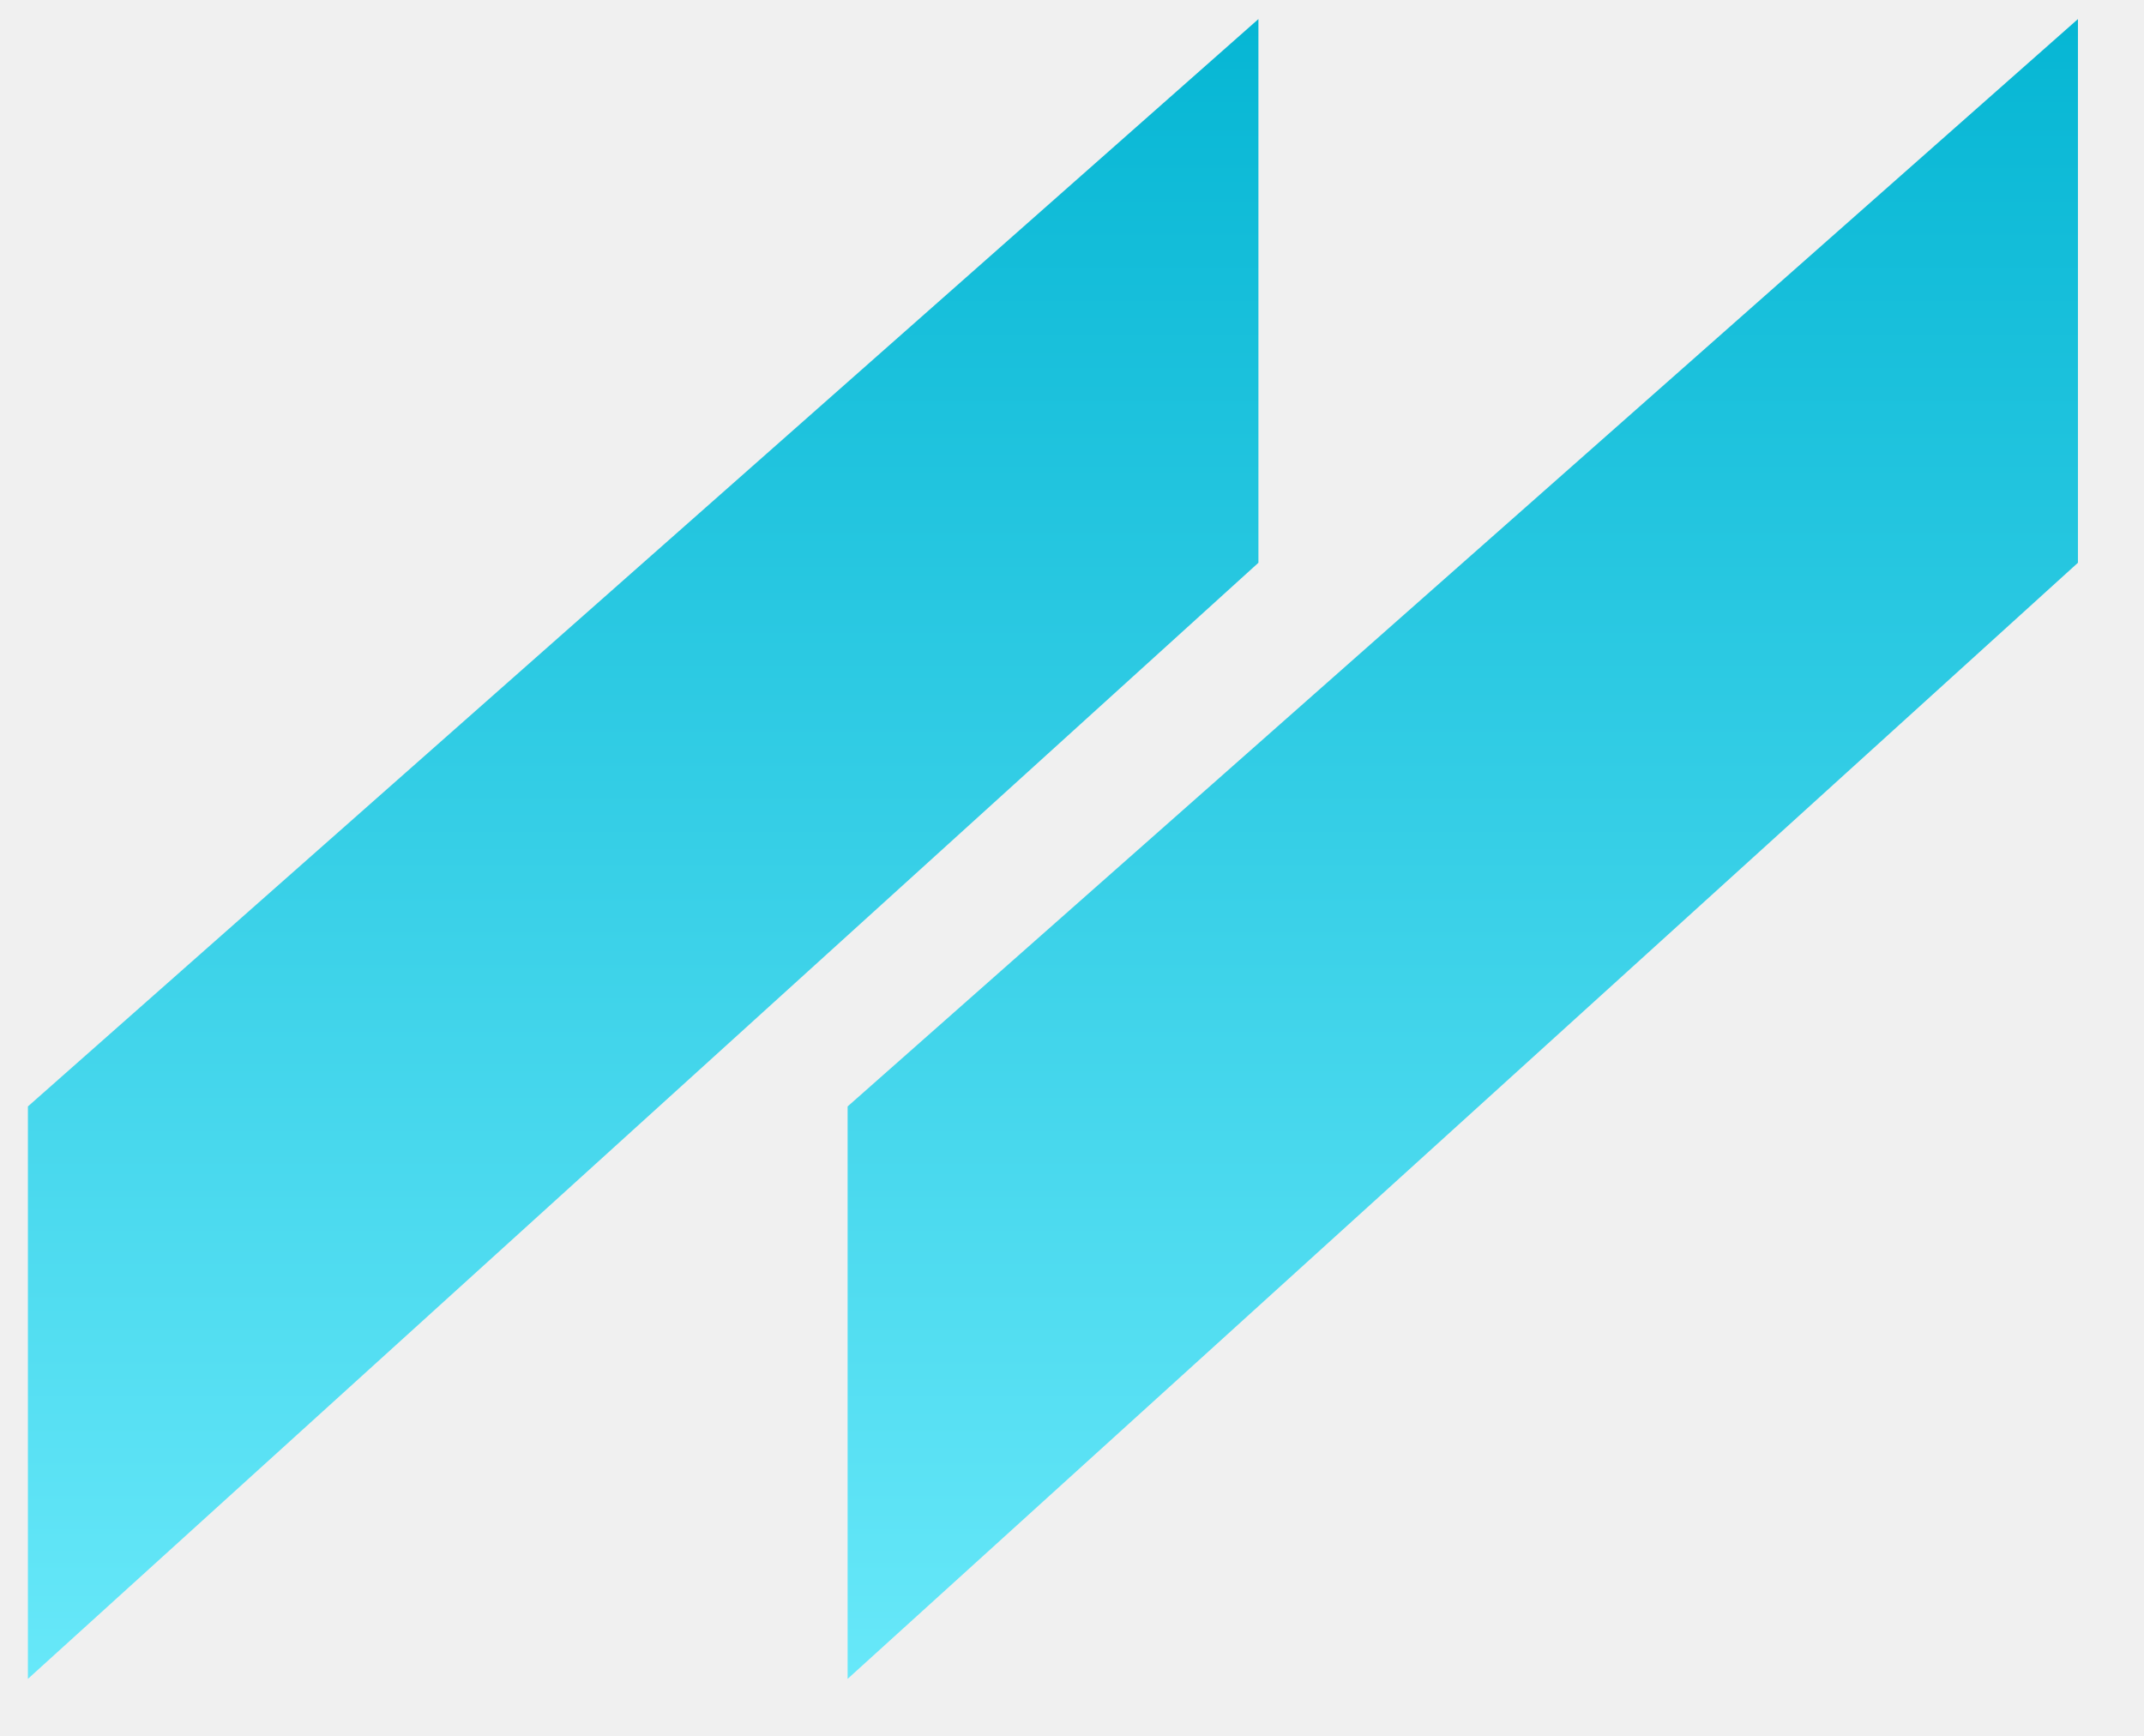
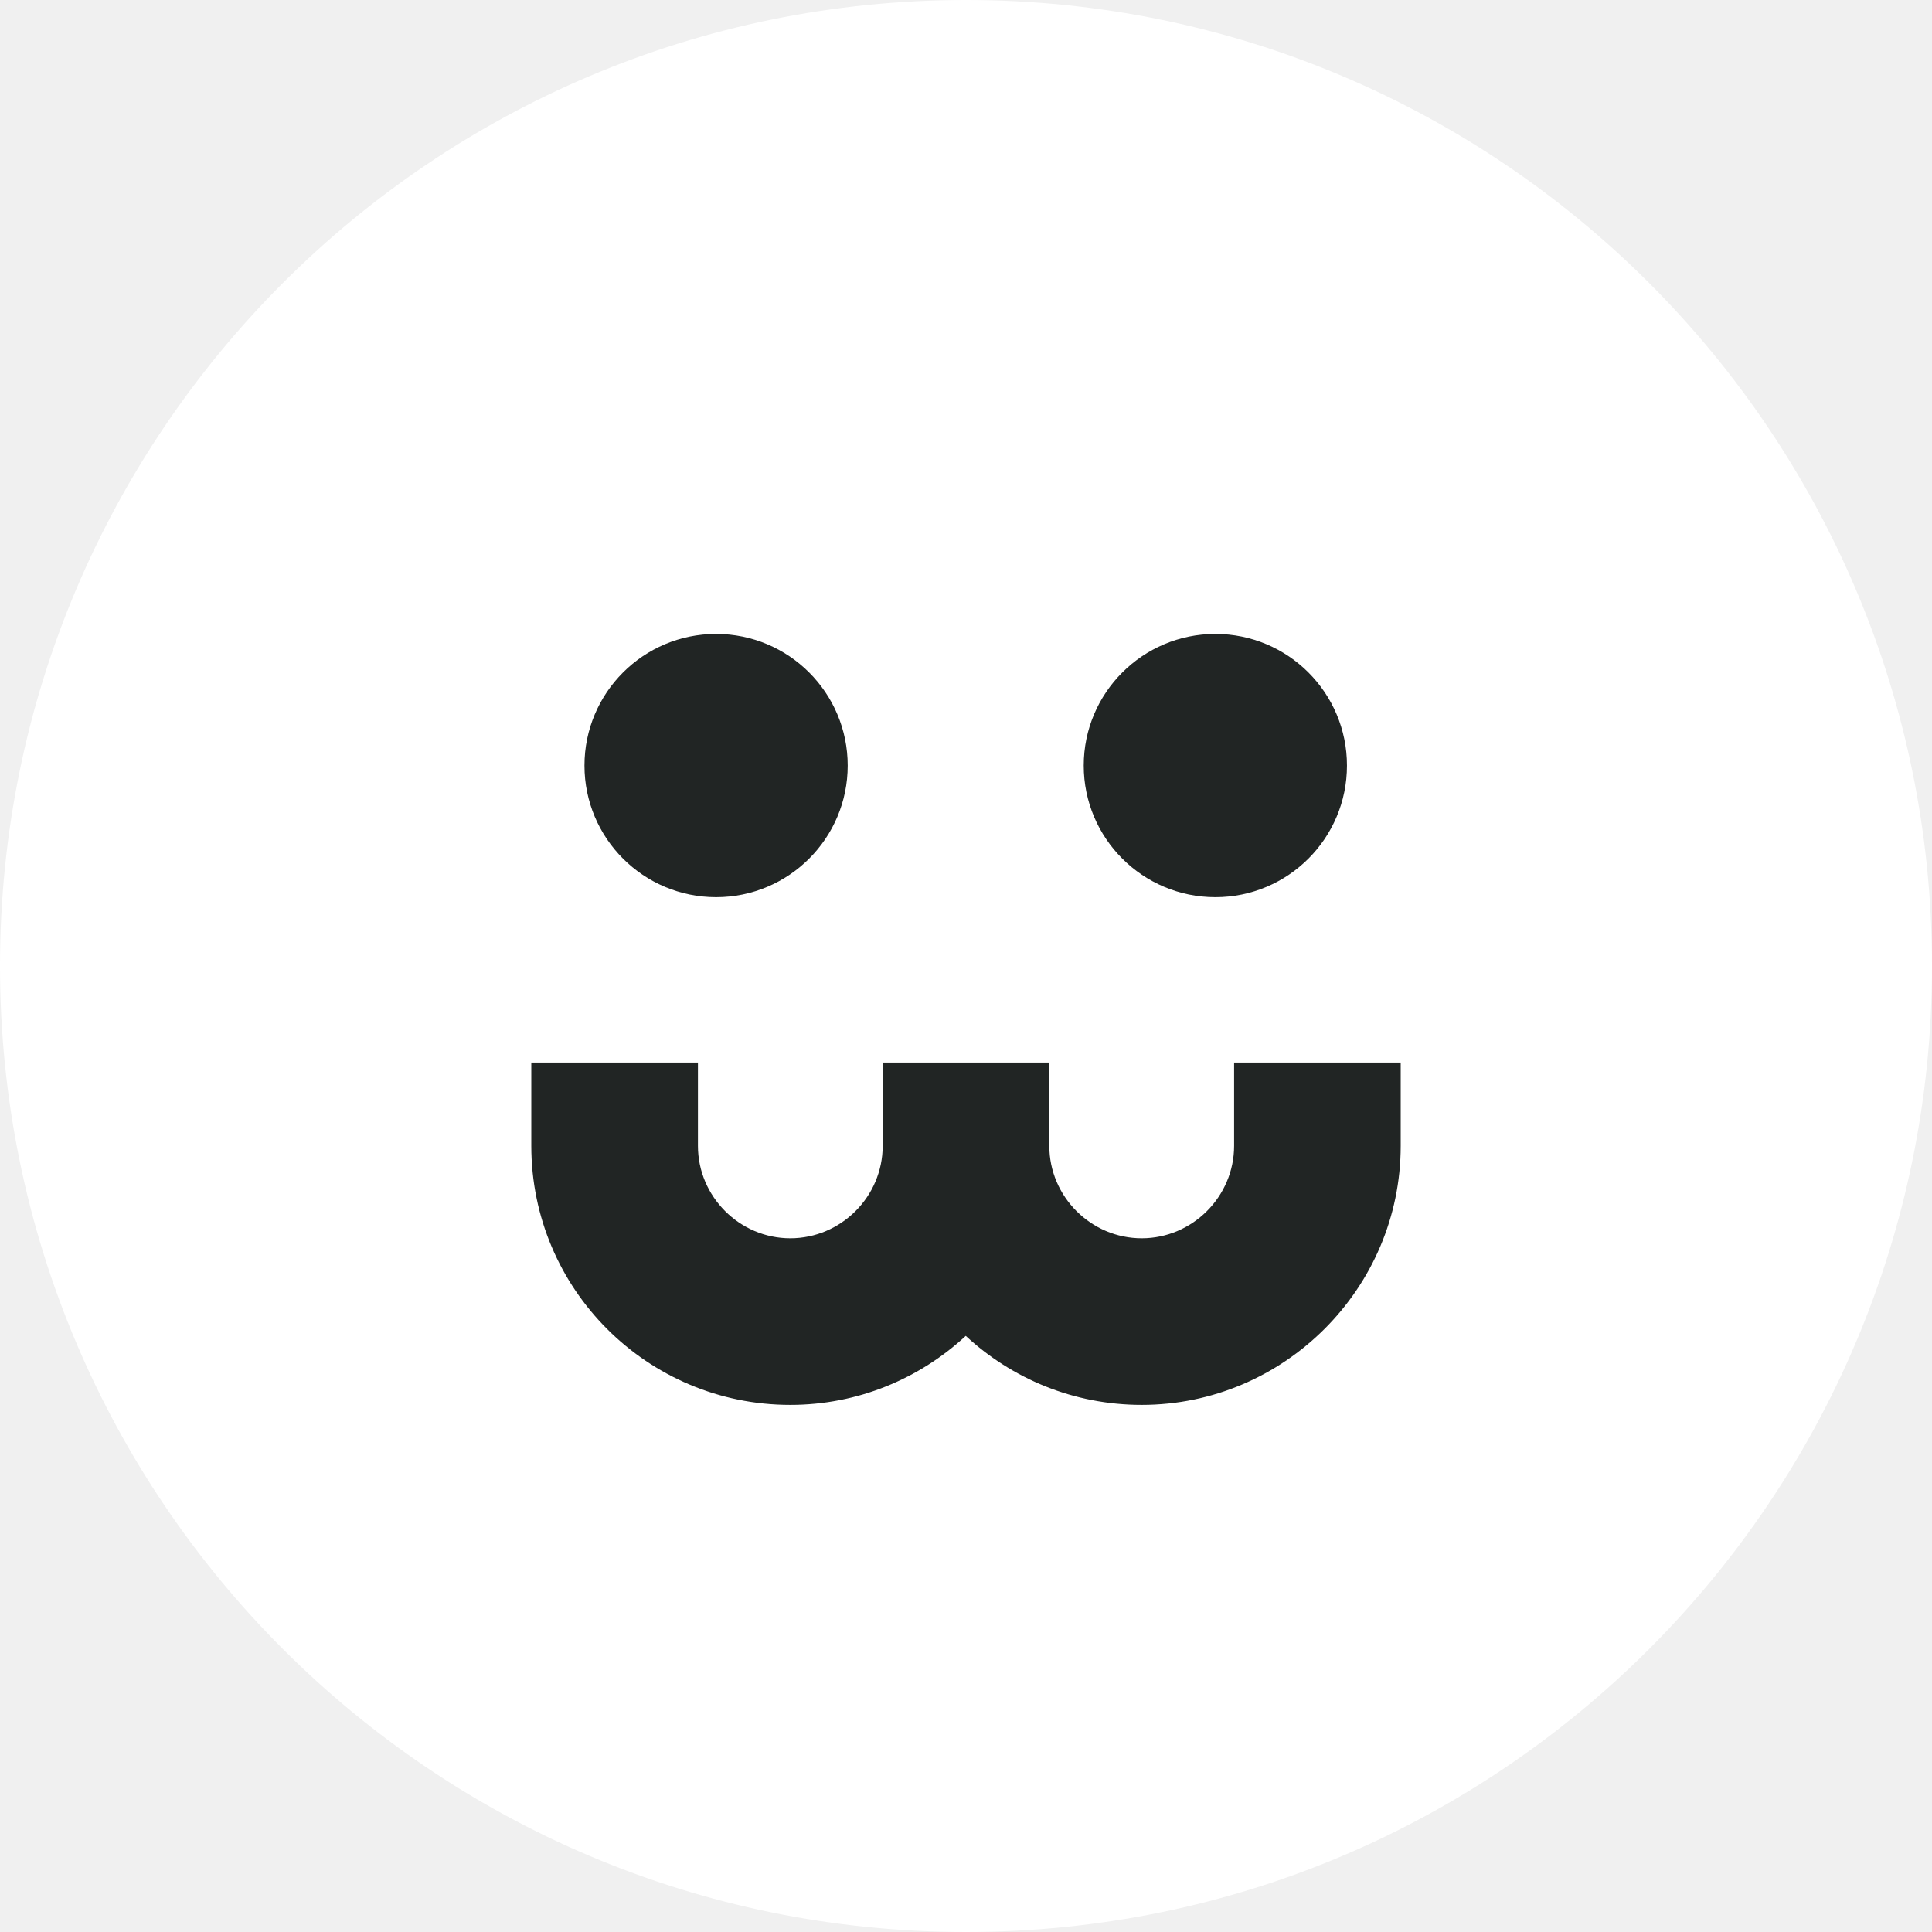
- <svg xmlns="http://www.w3.org/2000/svg" xmlns:xlink="http://www.w3.org/1999/xlink" version="1.1" preserveAspectRatio="xMidYMid meet" viewBox="344.564 330.278 111.737 91.218" width="53.87" height="43.61">
-   <defs>
-     <path d="M453.3 331.28L453.3 359.85L388.64 418.5L388.64 388.42L453.3 331.28Z" id="aFZf6T5ED" />
-     <linearGradient id="gradientb2ThqnP5Op" gradientUnits="userSpaceOnUse" x1="420.97" y1="331.28" x2="420.97" y2="418.5">
-       <stop style="stop-color: #06b6d4;stop-opacity: 1" offset="0%" />
-       <stop style="stop-color: #67e8f9;stop-opacity: 1" offset="100%" />
-     </linearGradient>
-     <path d="M410.23 331.28L410.23 359.85L345.56 418.5L345.56 388.42L410.23 331.28Z" id="a9fehgwfM" />
-     <linearGradient id="gradientk1wNV9Ostb" gradientUnits="userSpaceOnUse" x1="377.89" y1="331.28" x2="377.89" y2="418.5">
-       <stop style="stop-color: #06b6d4;stop-opacity: 1" offset="0%" />
-       <stop style="stop-color: #67e8f9;stop-opacity: 1" offset="100%" />
-     </linearGradient>
-   </defs>
-   <g>
-     <g>
-       <use xlink:href="#aFZf6T5ED" opacity="1" fill="url(#gradientb2ThqnP5Op)" />
-     </g>
-     <g>
-       <use xlink:href="#a9fehgwfM" opacity="1" fill="url(#gradientk1wNV9Ostb)" />
-     </g>
-   </g>
+ <svg xmlns="http://www.w3.org/2000/svg" width="48" height="48" viewBox="0 0 48 48" fill="none">
+   <rect width="48" height="48" rx="24" fill="white" style="fill:white;fill-opacity:1;" />
+   <path d="M17.34 28.469C17.34 29.729 18.375 30.765 19.635 30.765C20.895 30.765 21.93 29.729 21.93 28.469V26.399H26.07V28.469C26.07 29.729 27.105 30.765 28.366 30.765C29.625 30.765 30.661 29.729 30.661 28.469V26.399H34.8V28.469C34.8 32.009 31.905 34.904 28.366 34.904C26.677 34.904 25.142 34.254 23.994 33.19C22.846 34.252 21.314 34.904 19.635 34.904C16.08 34.904 13.2 32.024 13.2 28.469V26.399H17.34V28.469Z" fill="#212524" style="fill:#212524;fill:color(display-p3 0.129 0.147 0.141);fill-opacity:1;" />
+   <path d="M17.791 22.29C19.597 22.29 21.061 20.826 21.061 19.02C21.061 17.214 19.597 15.75 17.791 15.75C15.985 15.75 14.521 17.214 14.521 19.02C14.521 20.826 15.985 22.29 17.791 22.29Z" fill="#212524" style="fill:#212524;fill:color(display-p3 0.129 0.147 0.141);fill-opacity:1;" />
+   <path d="M30.195 22.29C32.002 22.29 33.465 20.826 33.465 19.02C33.465 17.214 32.002 15.75 30.195 15.75C28.39 15.75 26.925 17.214 26.925 19.02C26.925 20.826 28.39 22.29 30.195 22.29Z" fill="#212524" style="fill:#212524;fill:color(display-p3 0.129 0.147 0.141);fill-opacity:1;" />
</svg>
